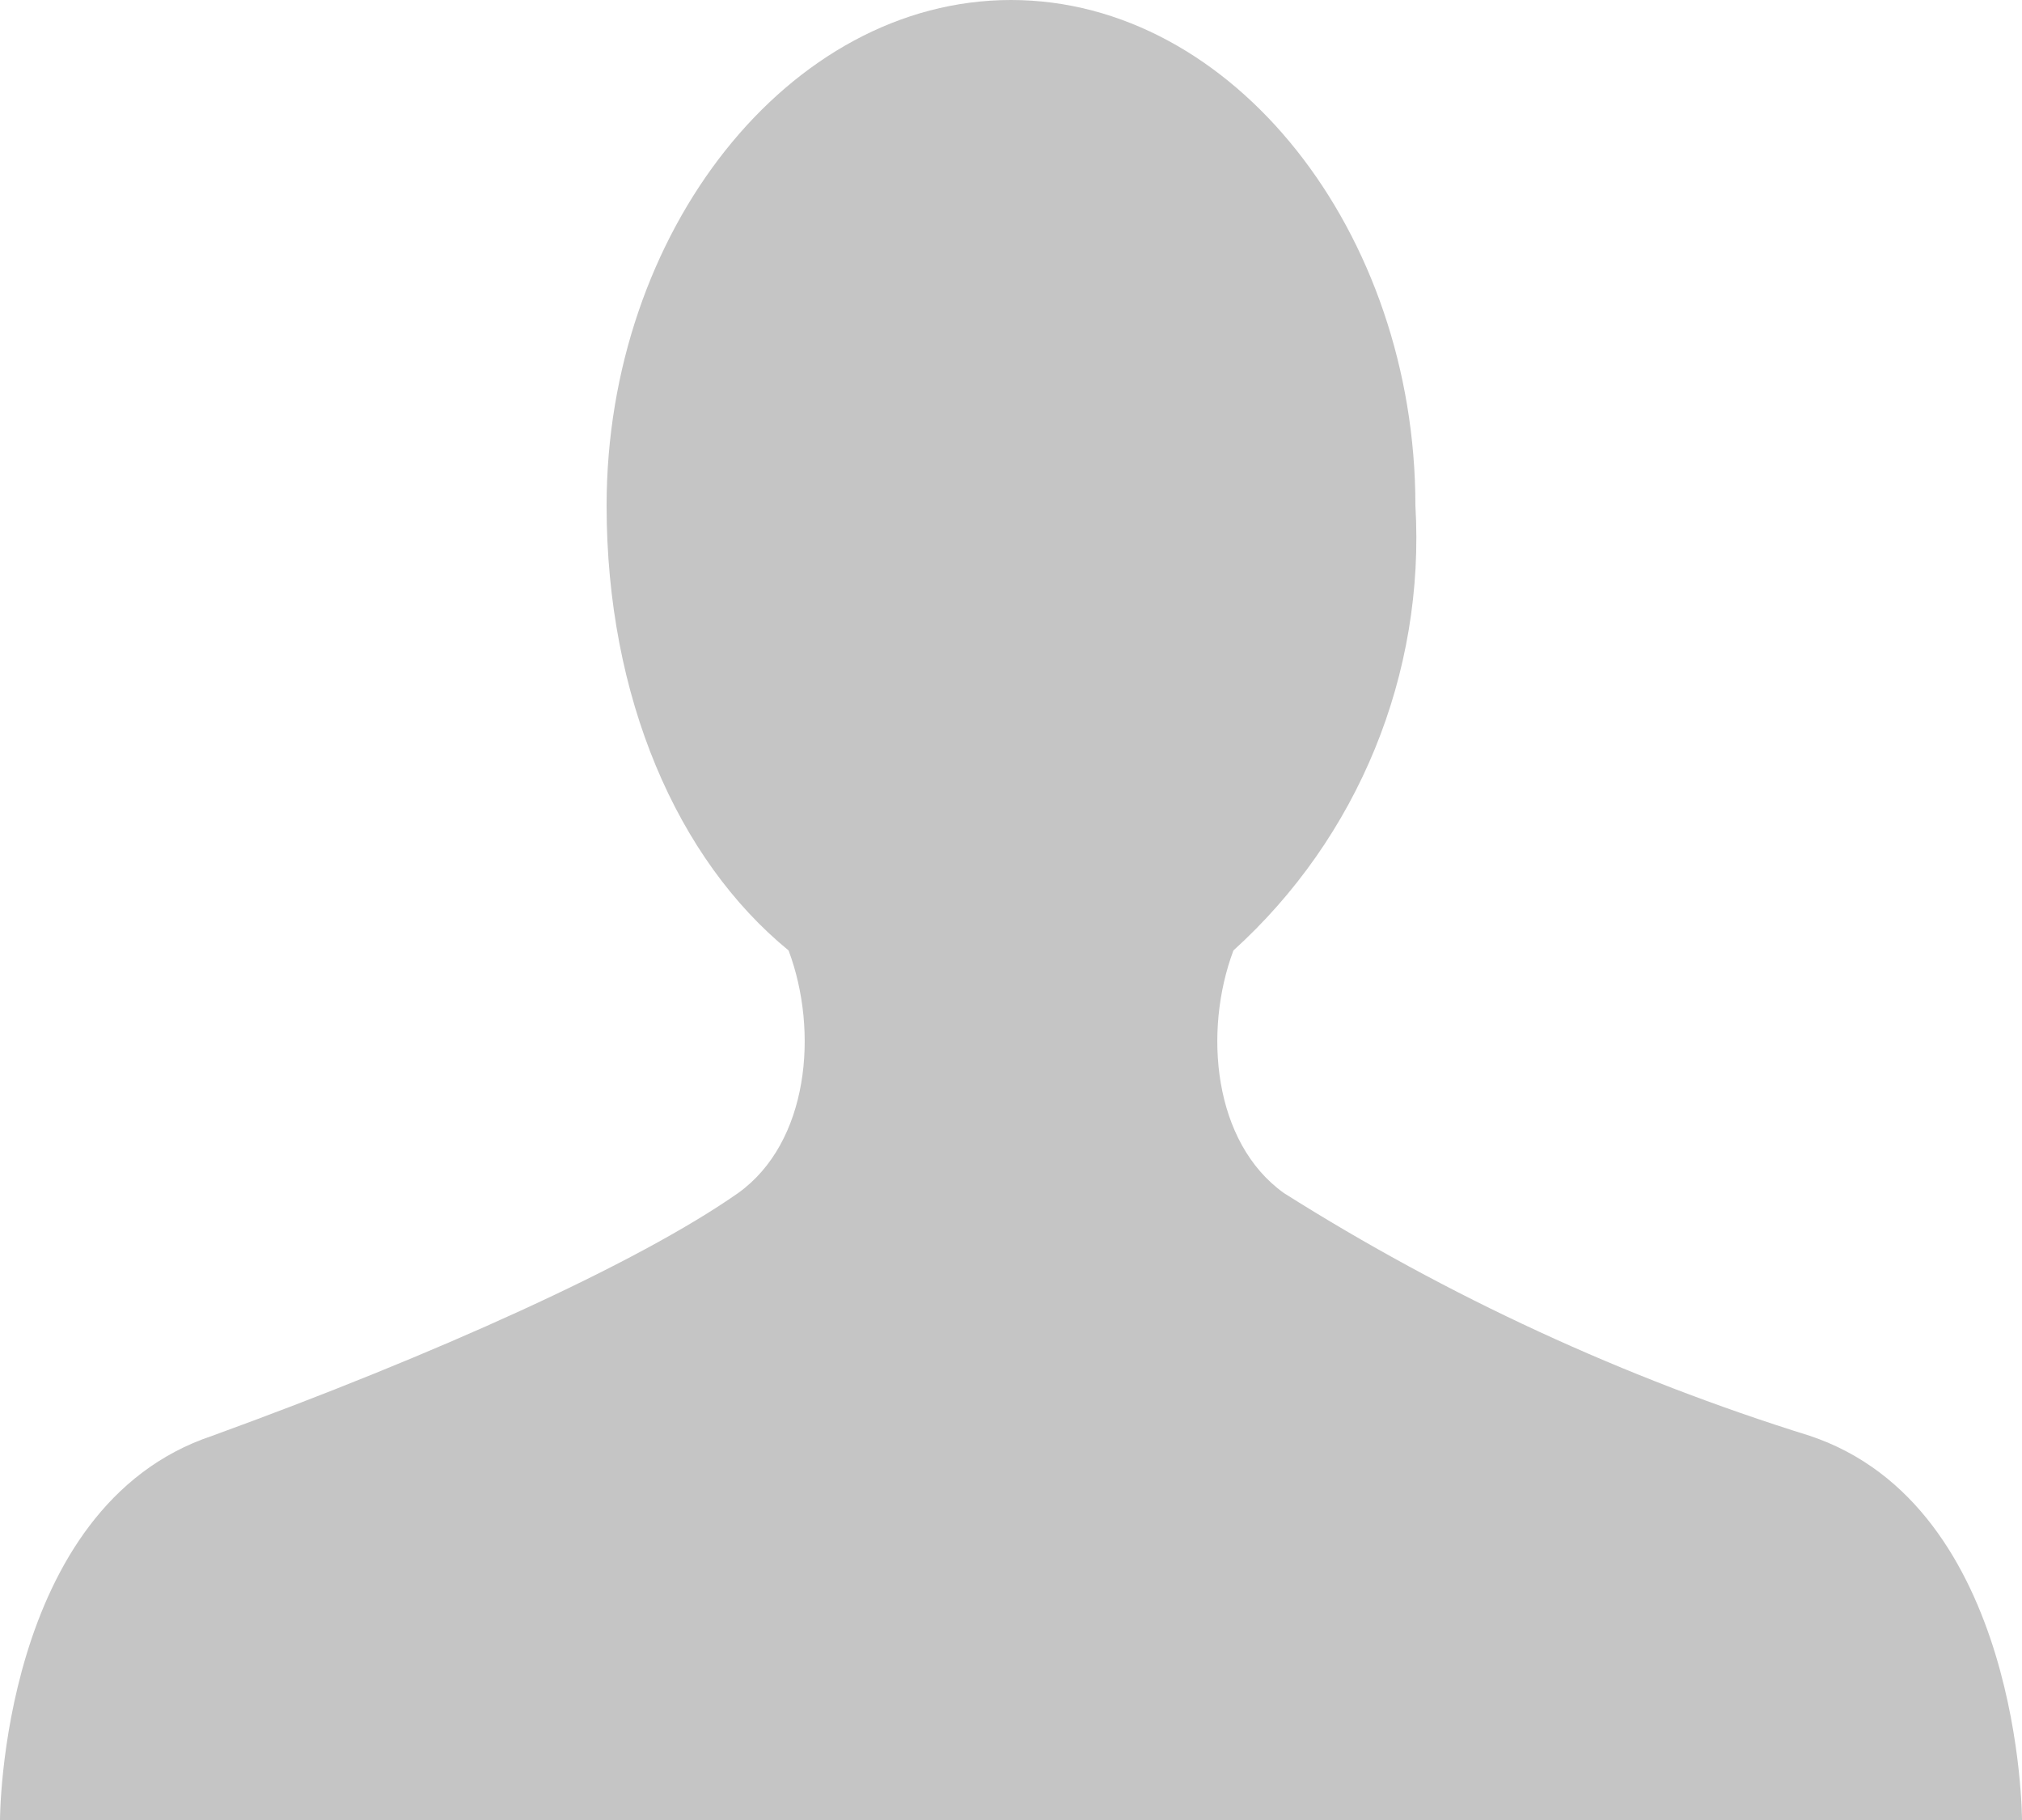
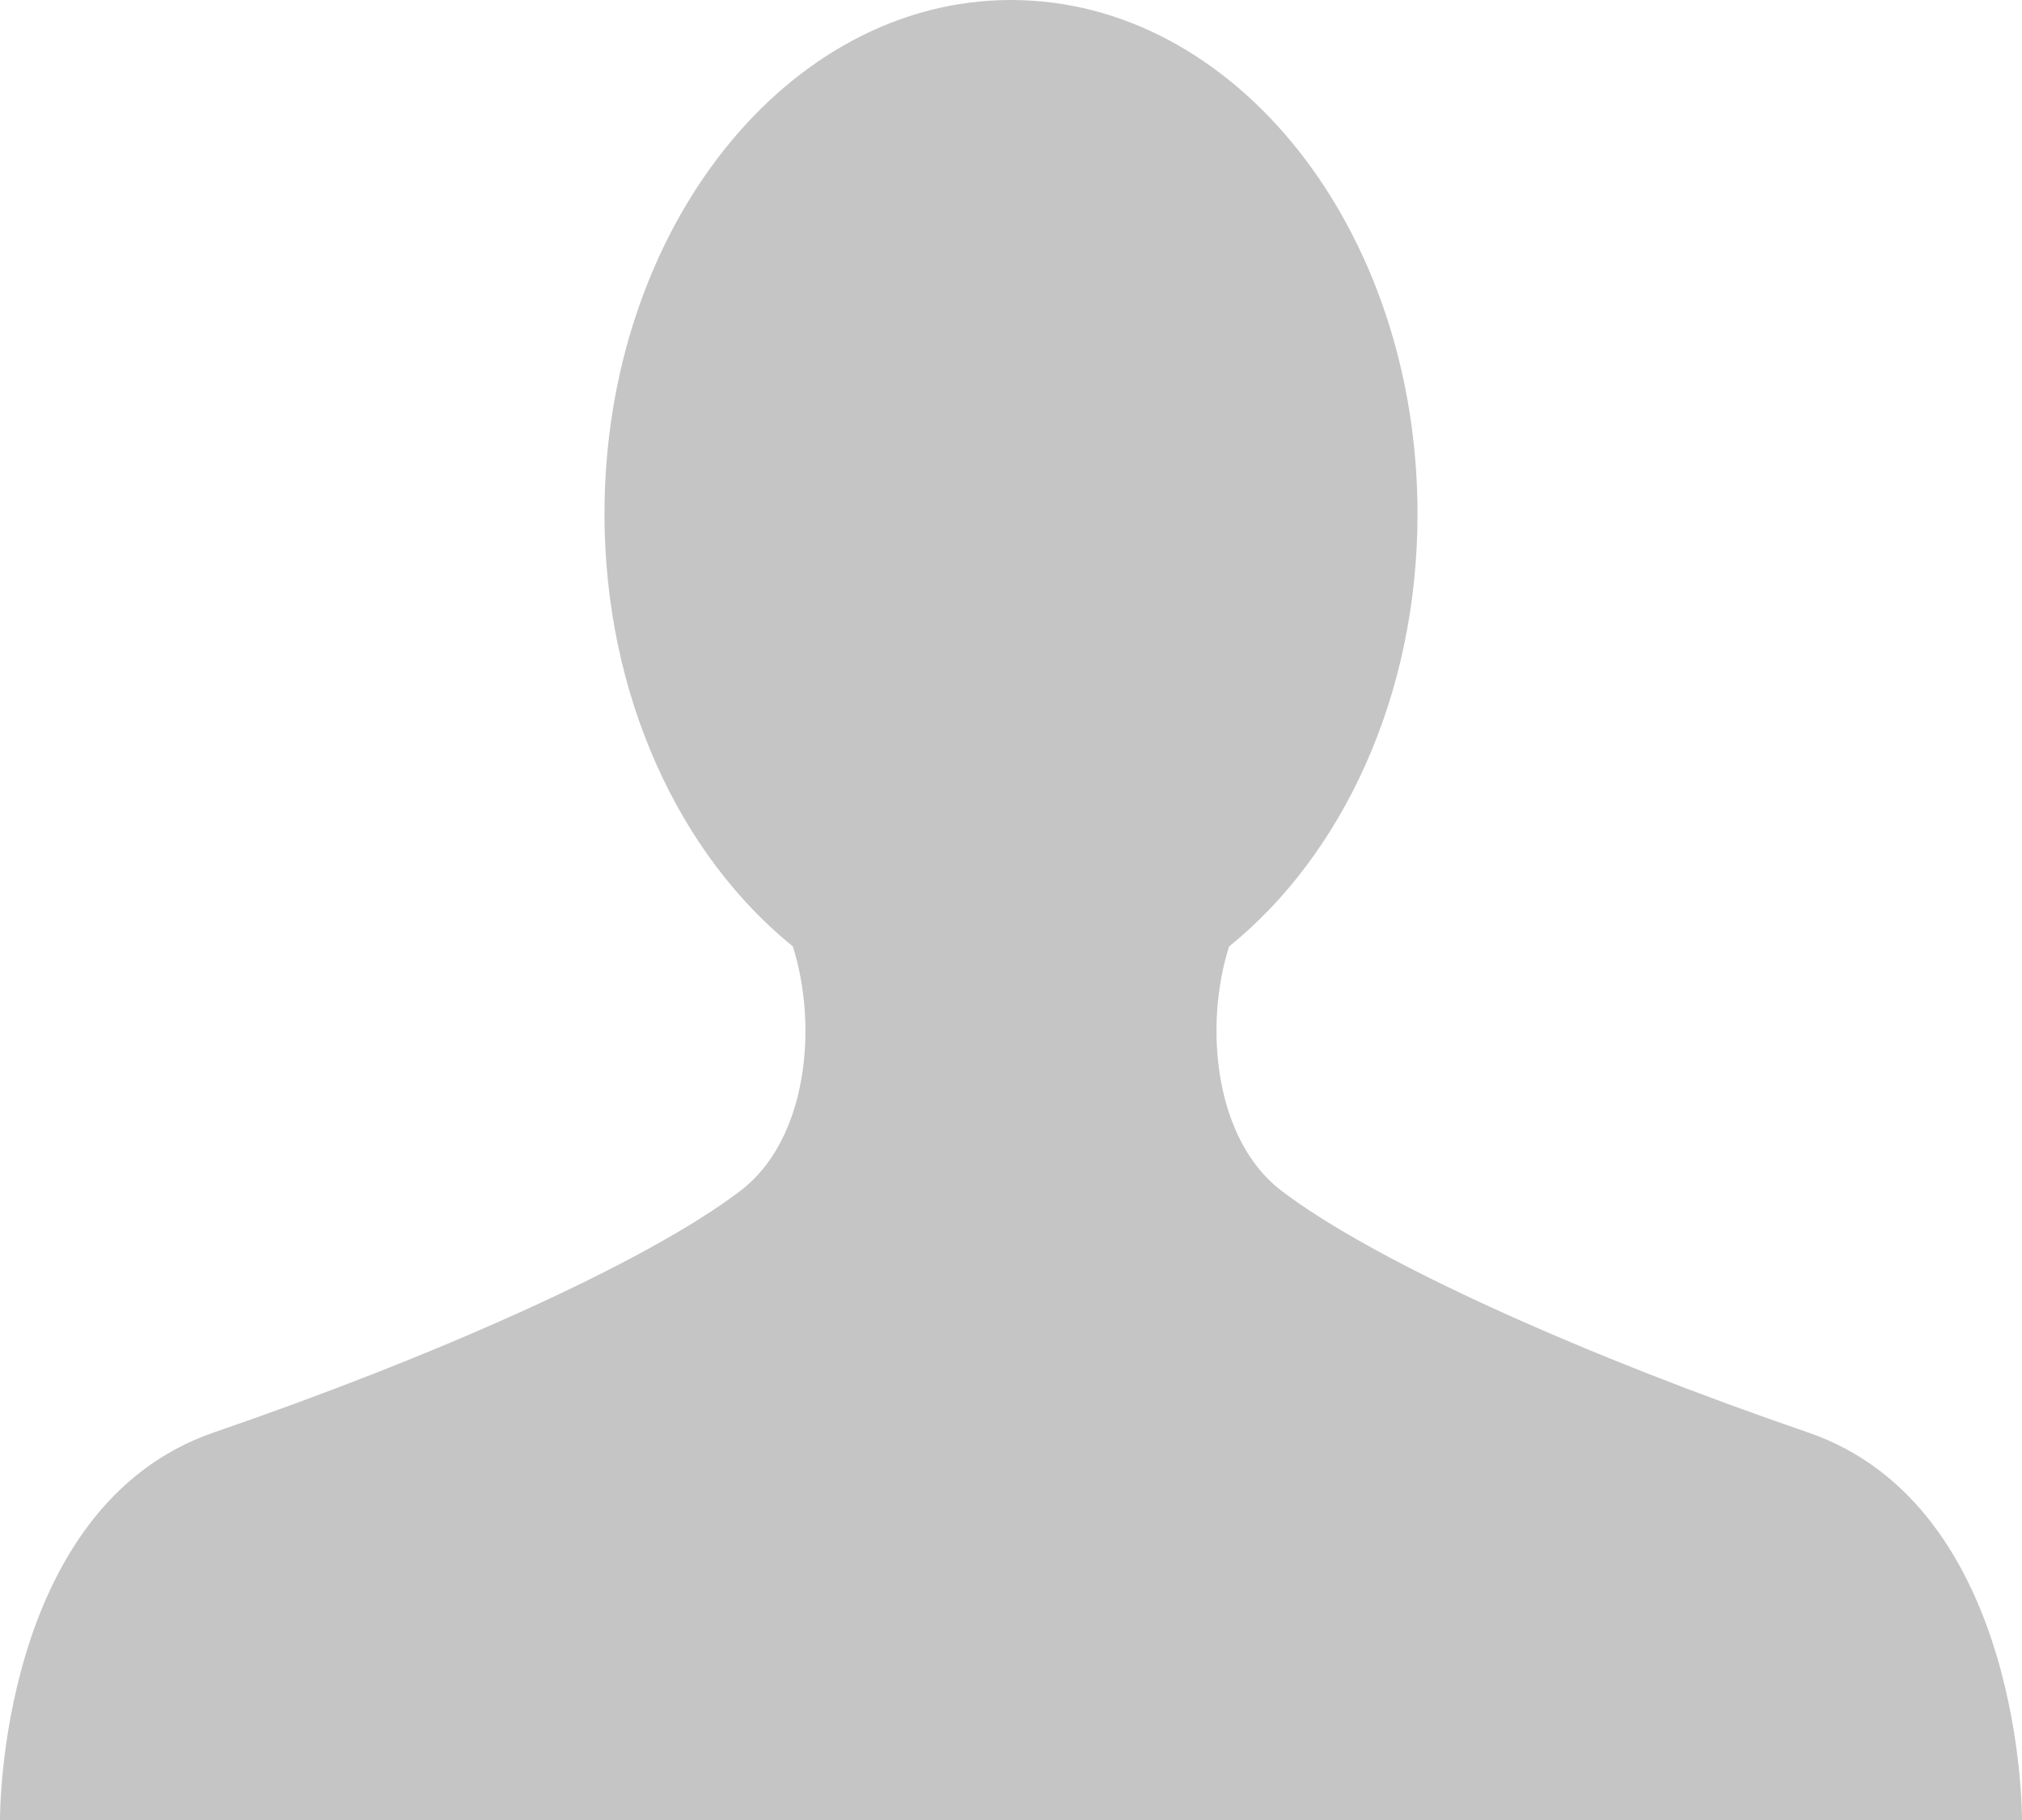
- <svg xmlns="http://www.w3.org/2000/svg" width="20" height="18" fill="none">
-   <path d="M17.9 14.2a22 22 0 01-5.2-2.4c-.7-.5-.8-1.6-.5-2.4A5.5 5.5 0 0014 5C14 2.3 12.2 0 10 0S6 2.3 6 5c0 1.9.7 3.5 1.8 4.4.3.8.2 1.9-.5 2.4-1 .7-3 1.6-5.2 2.4C0 14.9 0 18 0 18h20s0-3.1-2.1-3.8z" fill="#C5C5C5" />
+ <svg xmlns="http://www.w3.org/2000/svg" width="20" height="18" viewBox="0 0 20 18" fill="none">
+   <path d="M17.881 14.166C15.737 13.431 13.625 12.5 12.674 11.776C12.017 11.275 11.904 10.158 12.157 9.361C13.275 8.458 14.021 6.884 14.021 5.083C14.021 2.276 12.221 0 10 0C7.779 0 5.979 2.276 5.979 5.083C5.979 6.884 6.725 8.457 7.842 9.36C8.095 10.158 7.983 11.275 7.325 11.776C6.375 12.5 4.262 13.43 2.118 14.166C-0.026 14.902 1.48343e-05 18 1.48343e-05 18H20C20 18 20.025 14.901 17.881 14.166Z" fill="#C5C5C5" />
</svg>
